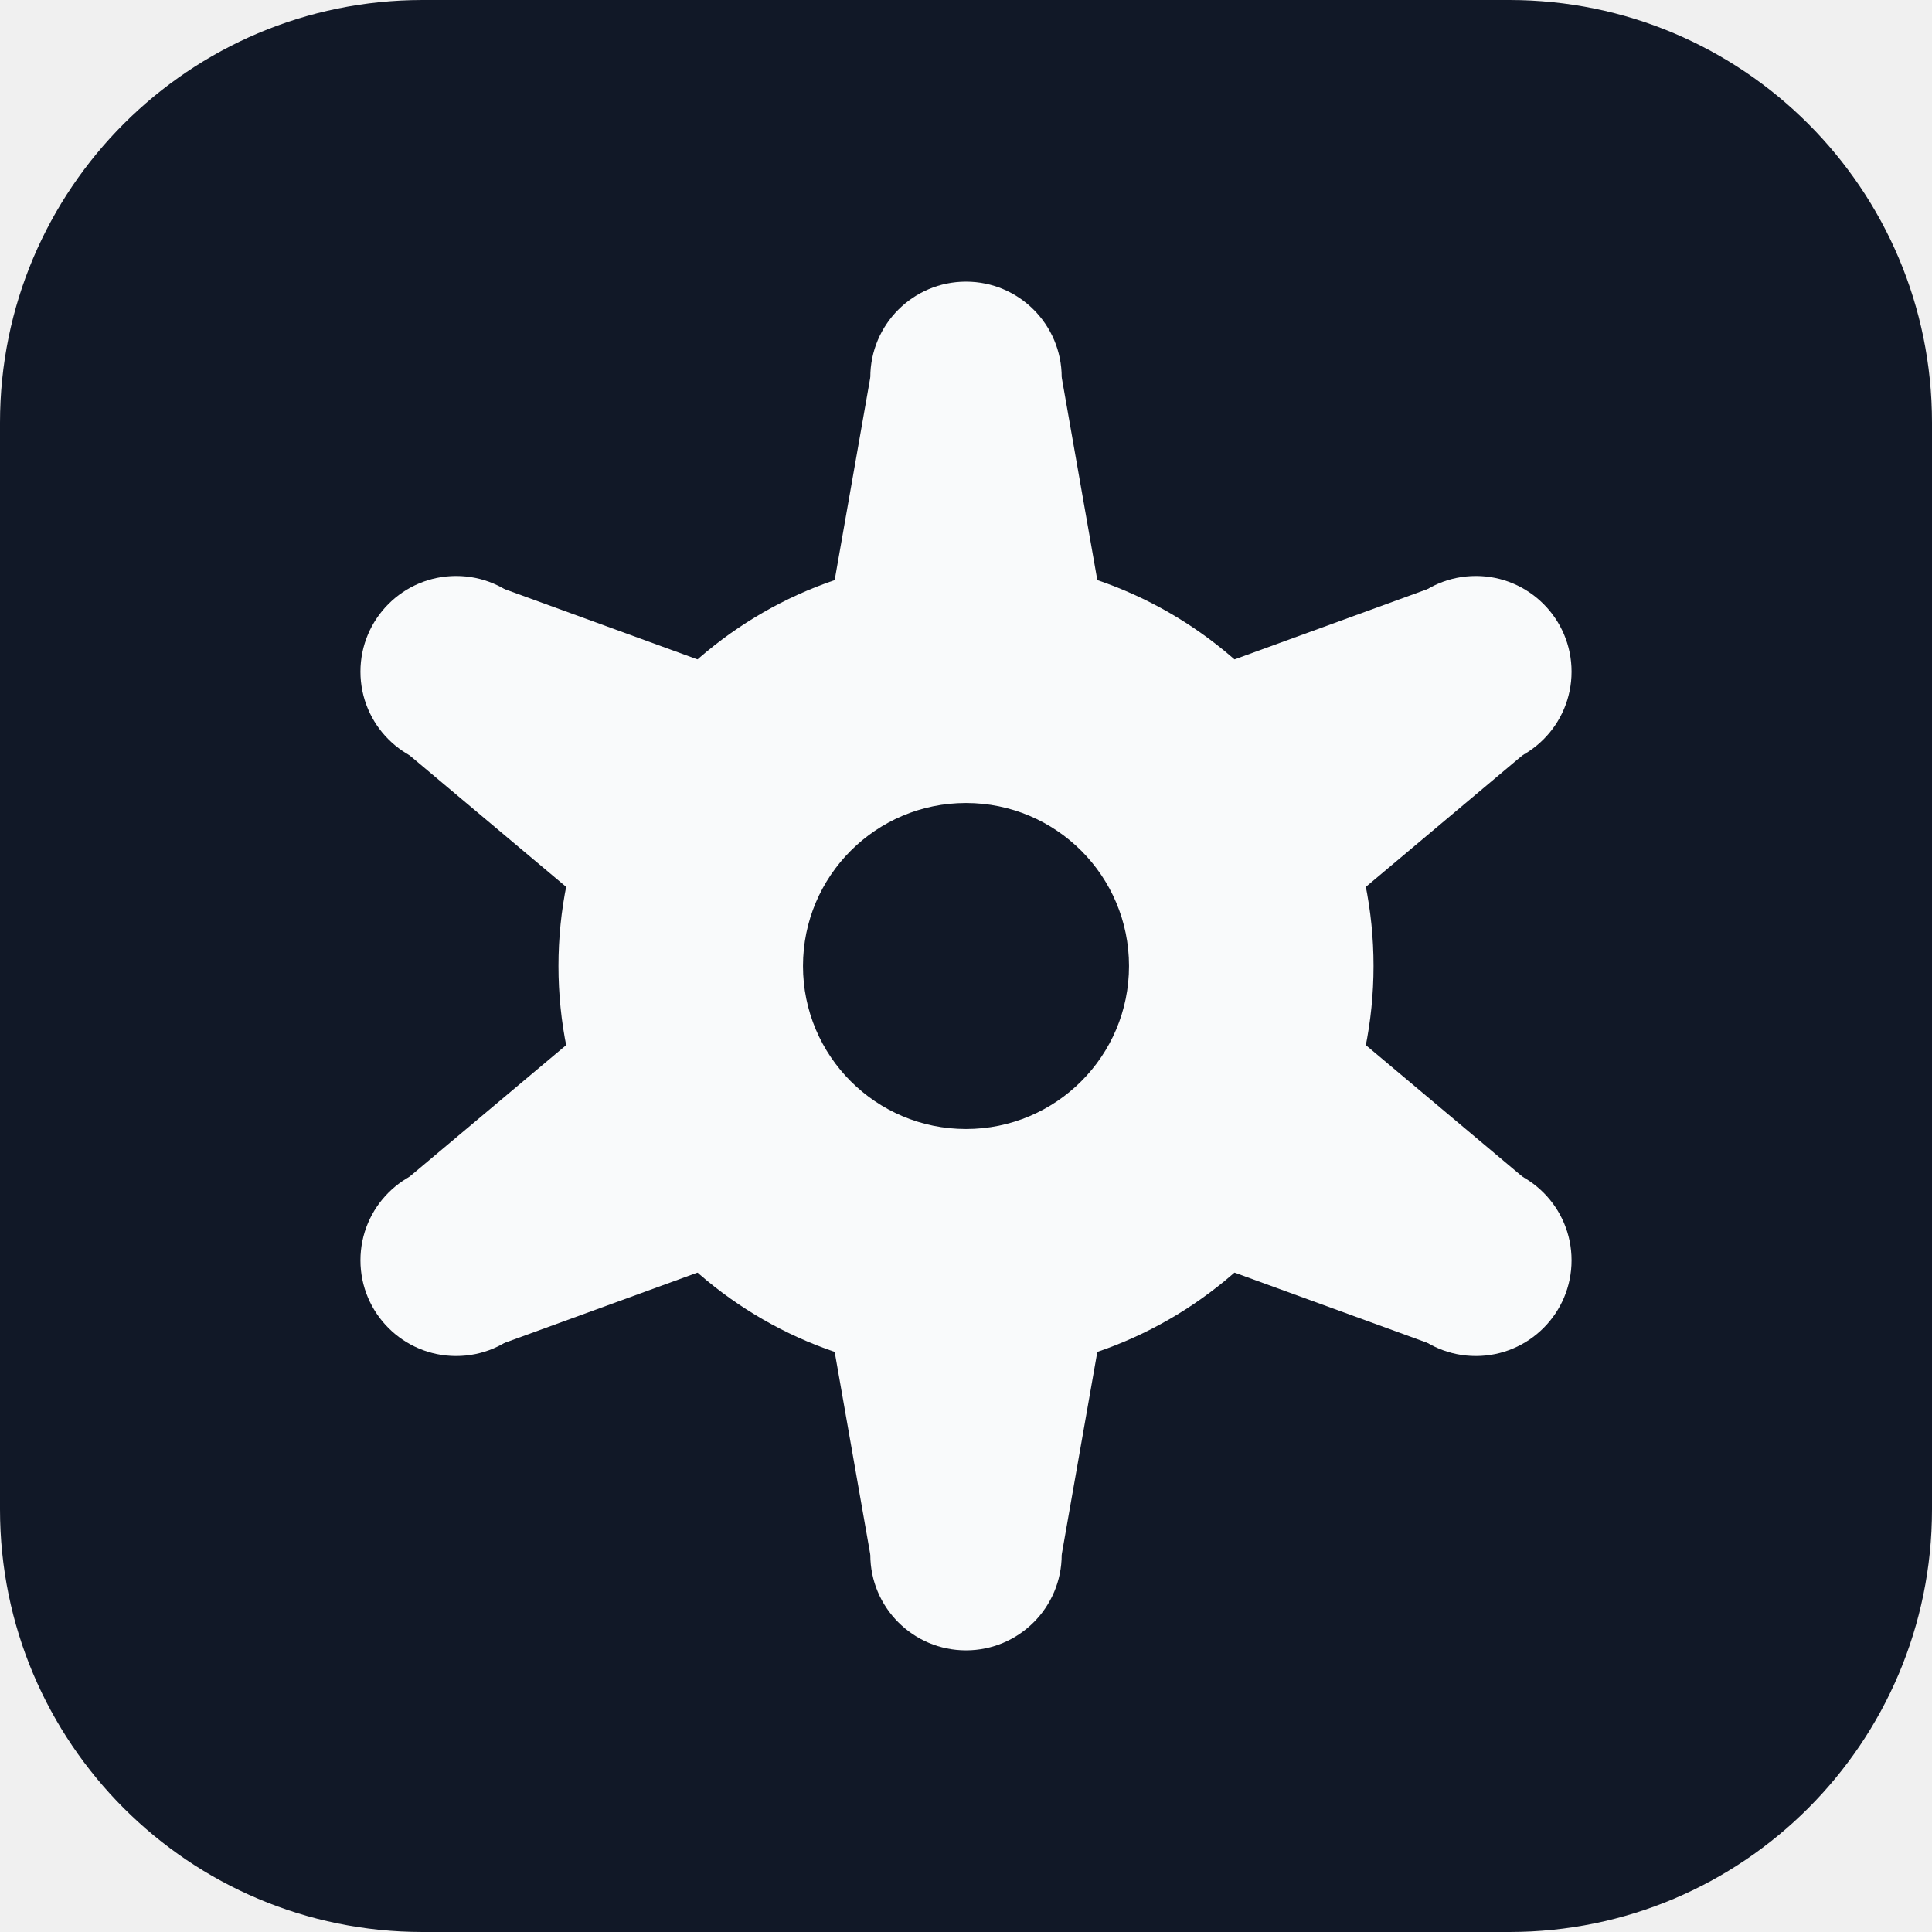
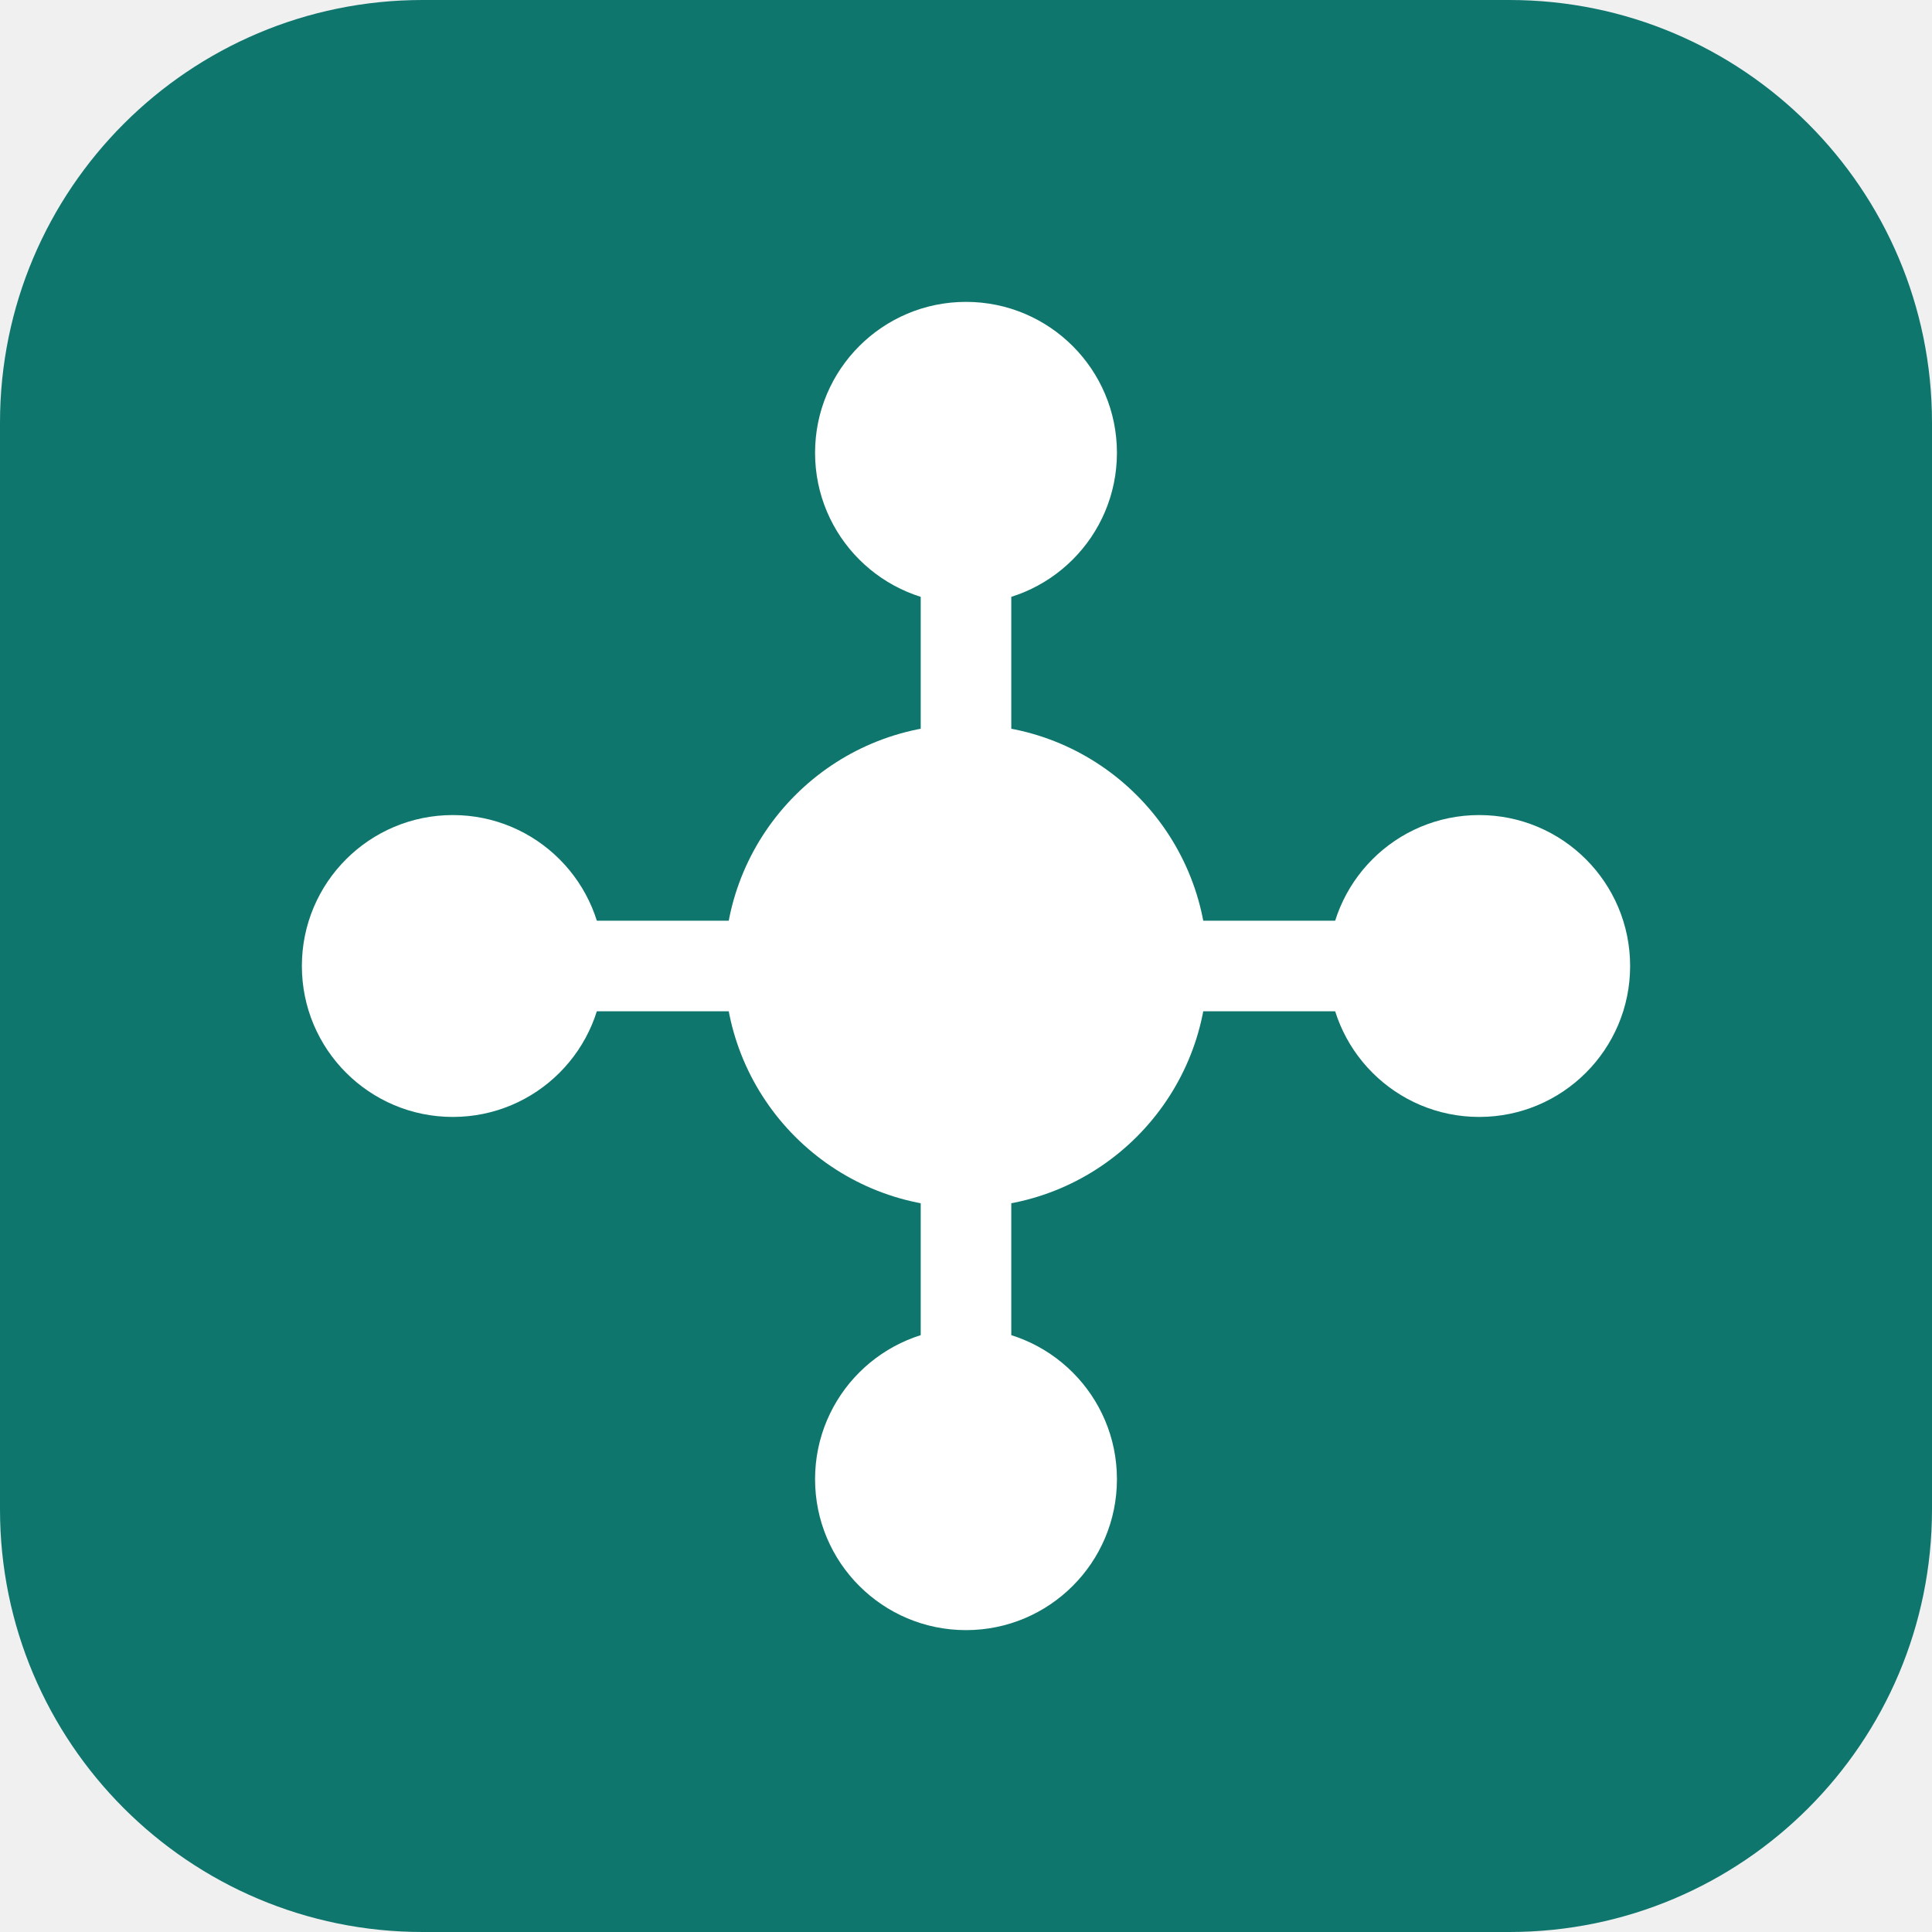
<svg xmlns="http://www.w3.org/2000/svg" viewBox="0 0 64 64">
-   <rect width="64" height="64" rx="14" fill="#111827" />
-   <circle cx="32" cy="32" r="13.5" fill="#F9FAFB" />
-   <polygon points="36.40,19.50 35.17,12.50 28.83,12.50 27.60,19.50" fill="#F9FAFB" />
-   <circle cx="32.00" cy="12.50" r="3.17" fill="#F9FAFB" />
-   <polygon points="45.03,29.56 50.47,24.99 47.30,19.51 40.63,21.94" fill="#F9FAFB" />
-   <circle cx="48.89" cy="22.25" r="3.17" fill="#F9FAFB" />
-   <polygon points="40.63,42.06 47.30,44.49 50.47,39.01 45.03,34.44" fill="#F9FAFB" />
-   <circle cx="48.89" cy="41.75" r="3.17" fill="#F9FAFB" />
-   <polygon points="27.60,44.50 28.83,51.50 35.17,51.50 36.40,44.50" fill="#F9FAFB" />
-   <circle cx="32.00" cy="51.50" r="3.17" fill="#F9FAFB" />
-   <polygon points="18.97,34.44 13.53,39.01 16.70,44.49 23.37,42.06" fill="#F9FAFB" />
-   <circle cx="15.11" cy="41.75" r="3.17" fill="#F9FAFB" />
-   <polygon points="23.37,21.94 16.70,19.51 13.53,24.99 18.97,29.56" fill="#F9FAFB" />
-   <circle cx="15.11" cy="22.25" r="3.17" fill="#F9FAFB" />
-   <circle cx="32" cy="32" r="5.4" fill="#111827" />
+   <rect width="64" height="64" rx="14" fill="#0F766E" />
+   <g stroke="#FFFFFF" stroke-width="3">
+     <line x1="32" y1="16" x2="32" y2="48" />
+     <line x1="16" y1="32" x2="48" y2="32" />
+   </g>
+   <circle cx="32" cy="32" r="8" fill="#FFFFFF" />
+   <circle cx="32" cy="15" r="5" fill="#FFFFFF" />
+   <circle cx="32" cy="49" r="5" fill="#FFFFFF" />
+   <circle cx="15" cy="32" r="5" fill="#FFFFFF" />
+   <circle cx="49" cy="32" r="5" fill="#FFFFFF" />
</svg>
